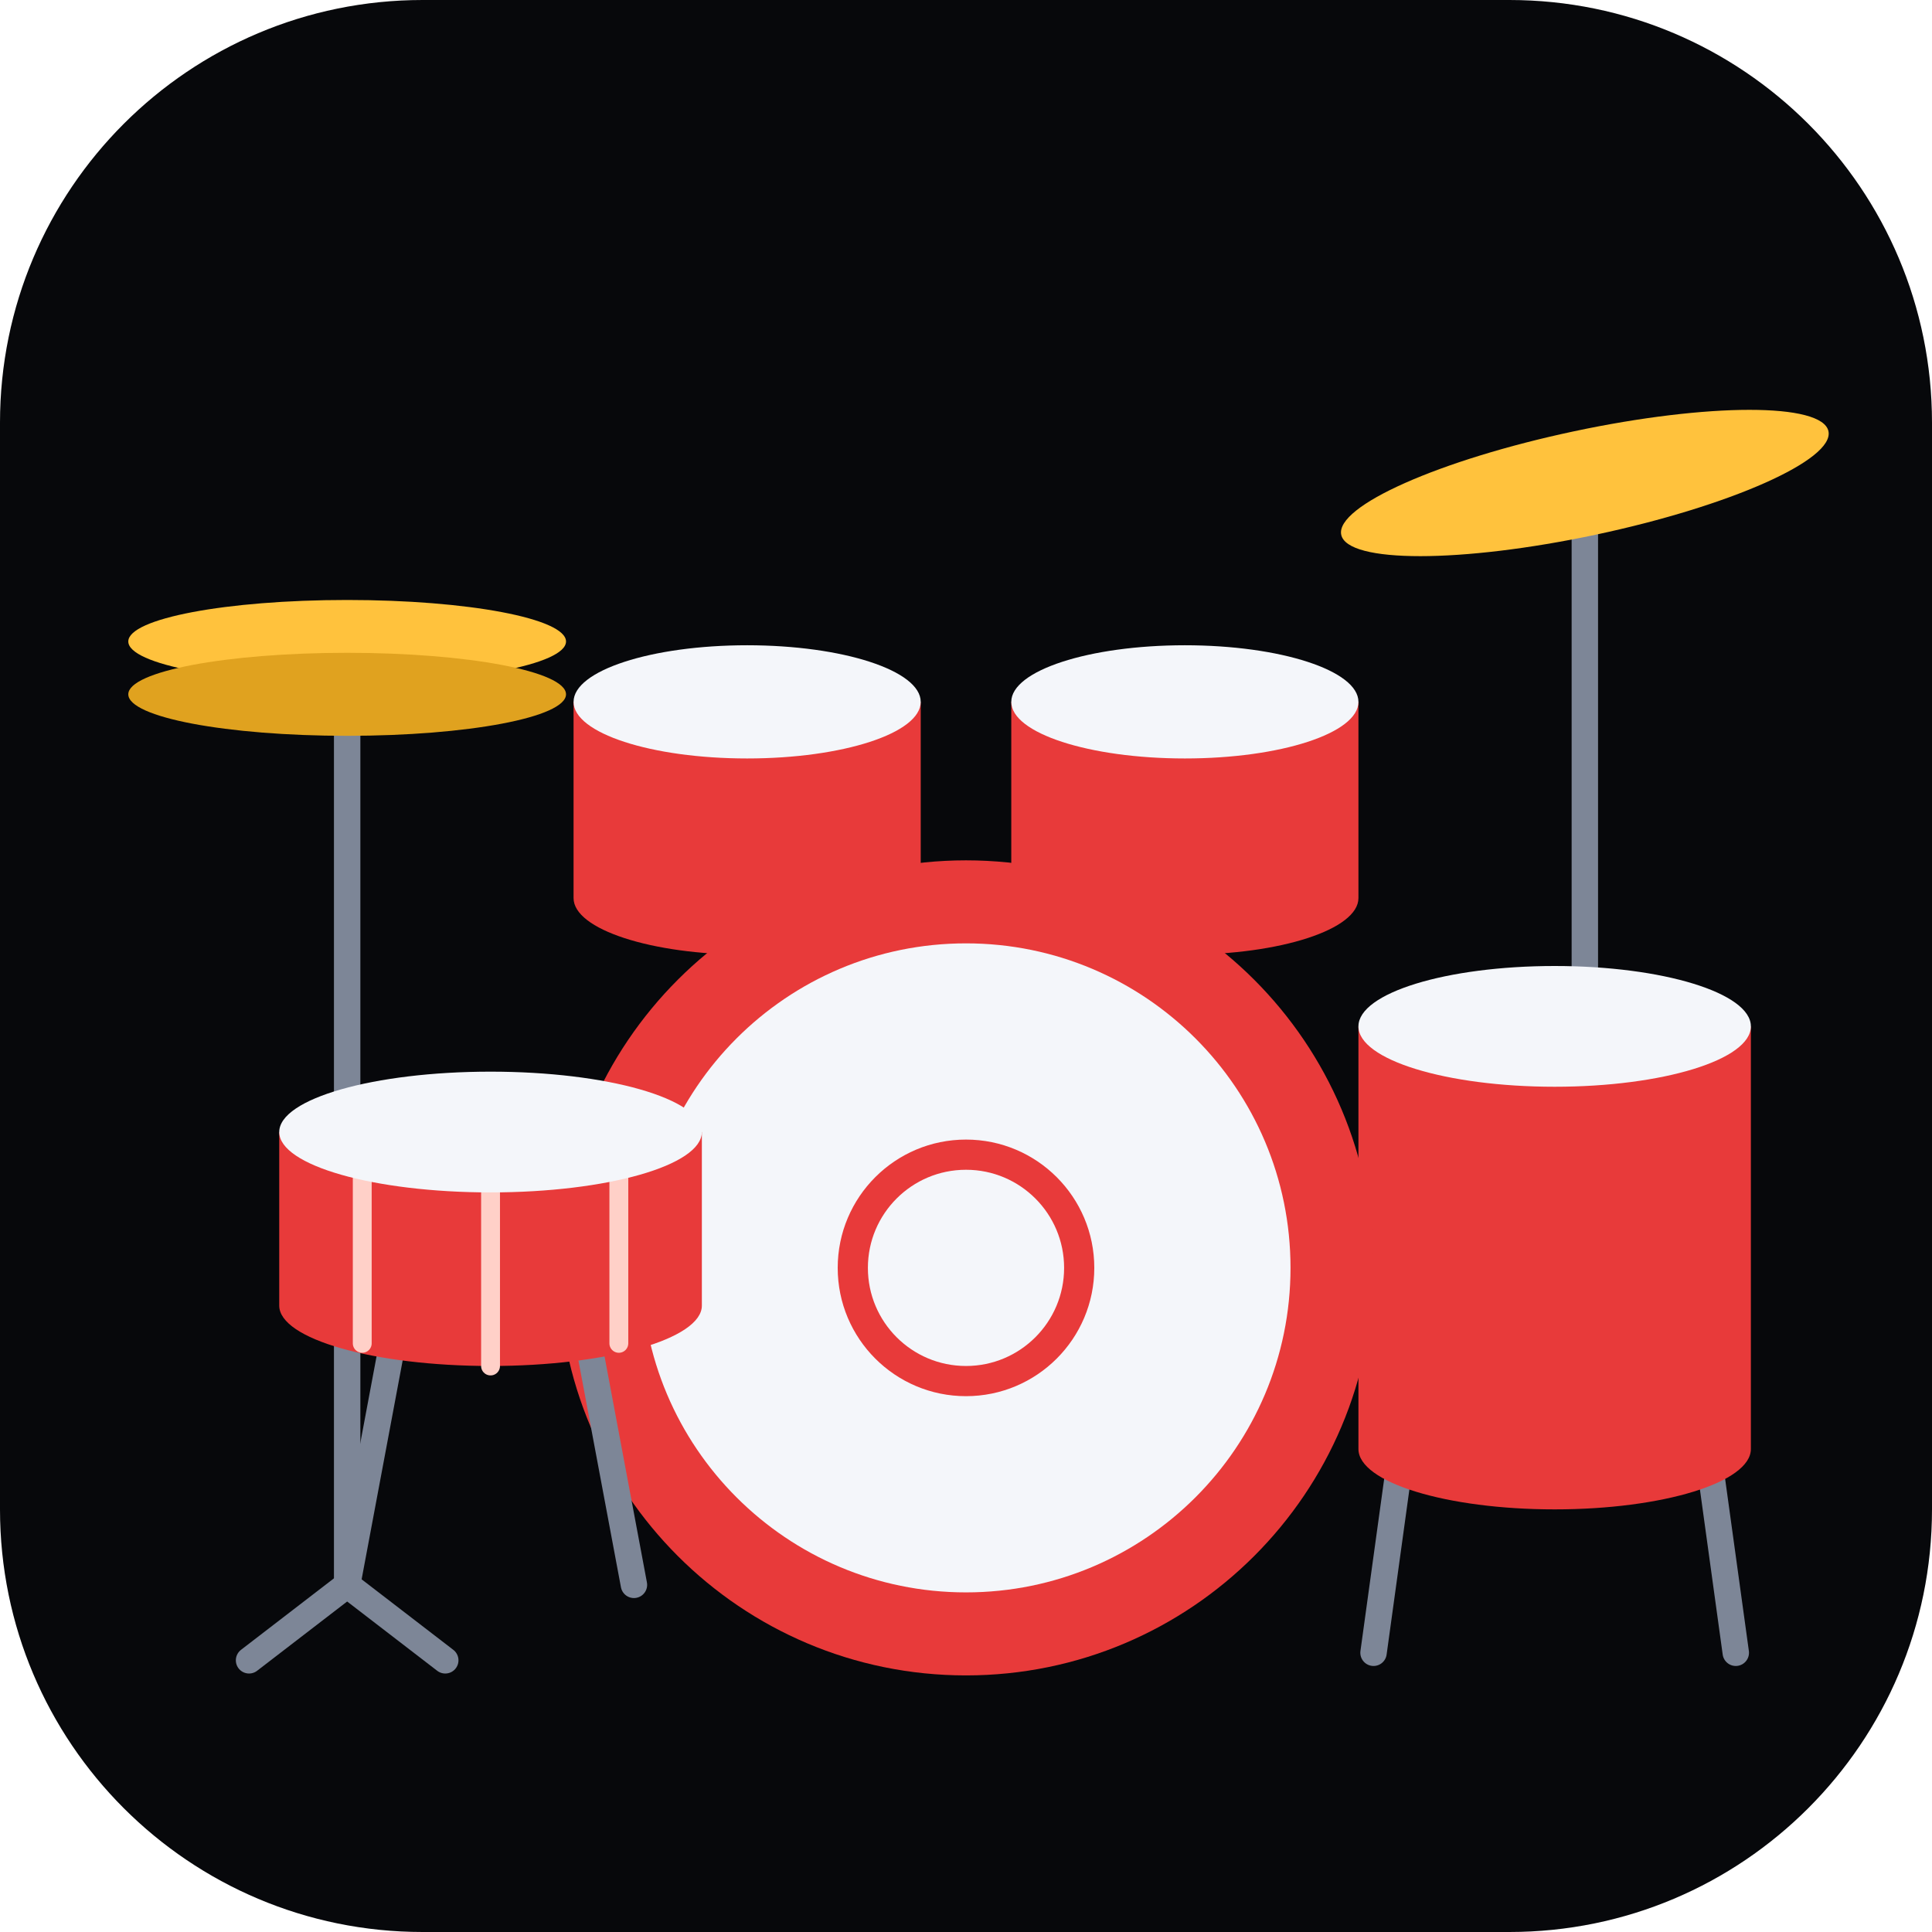
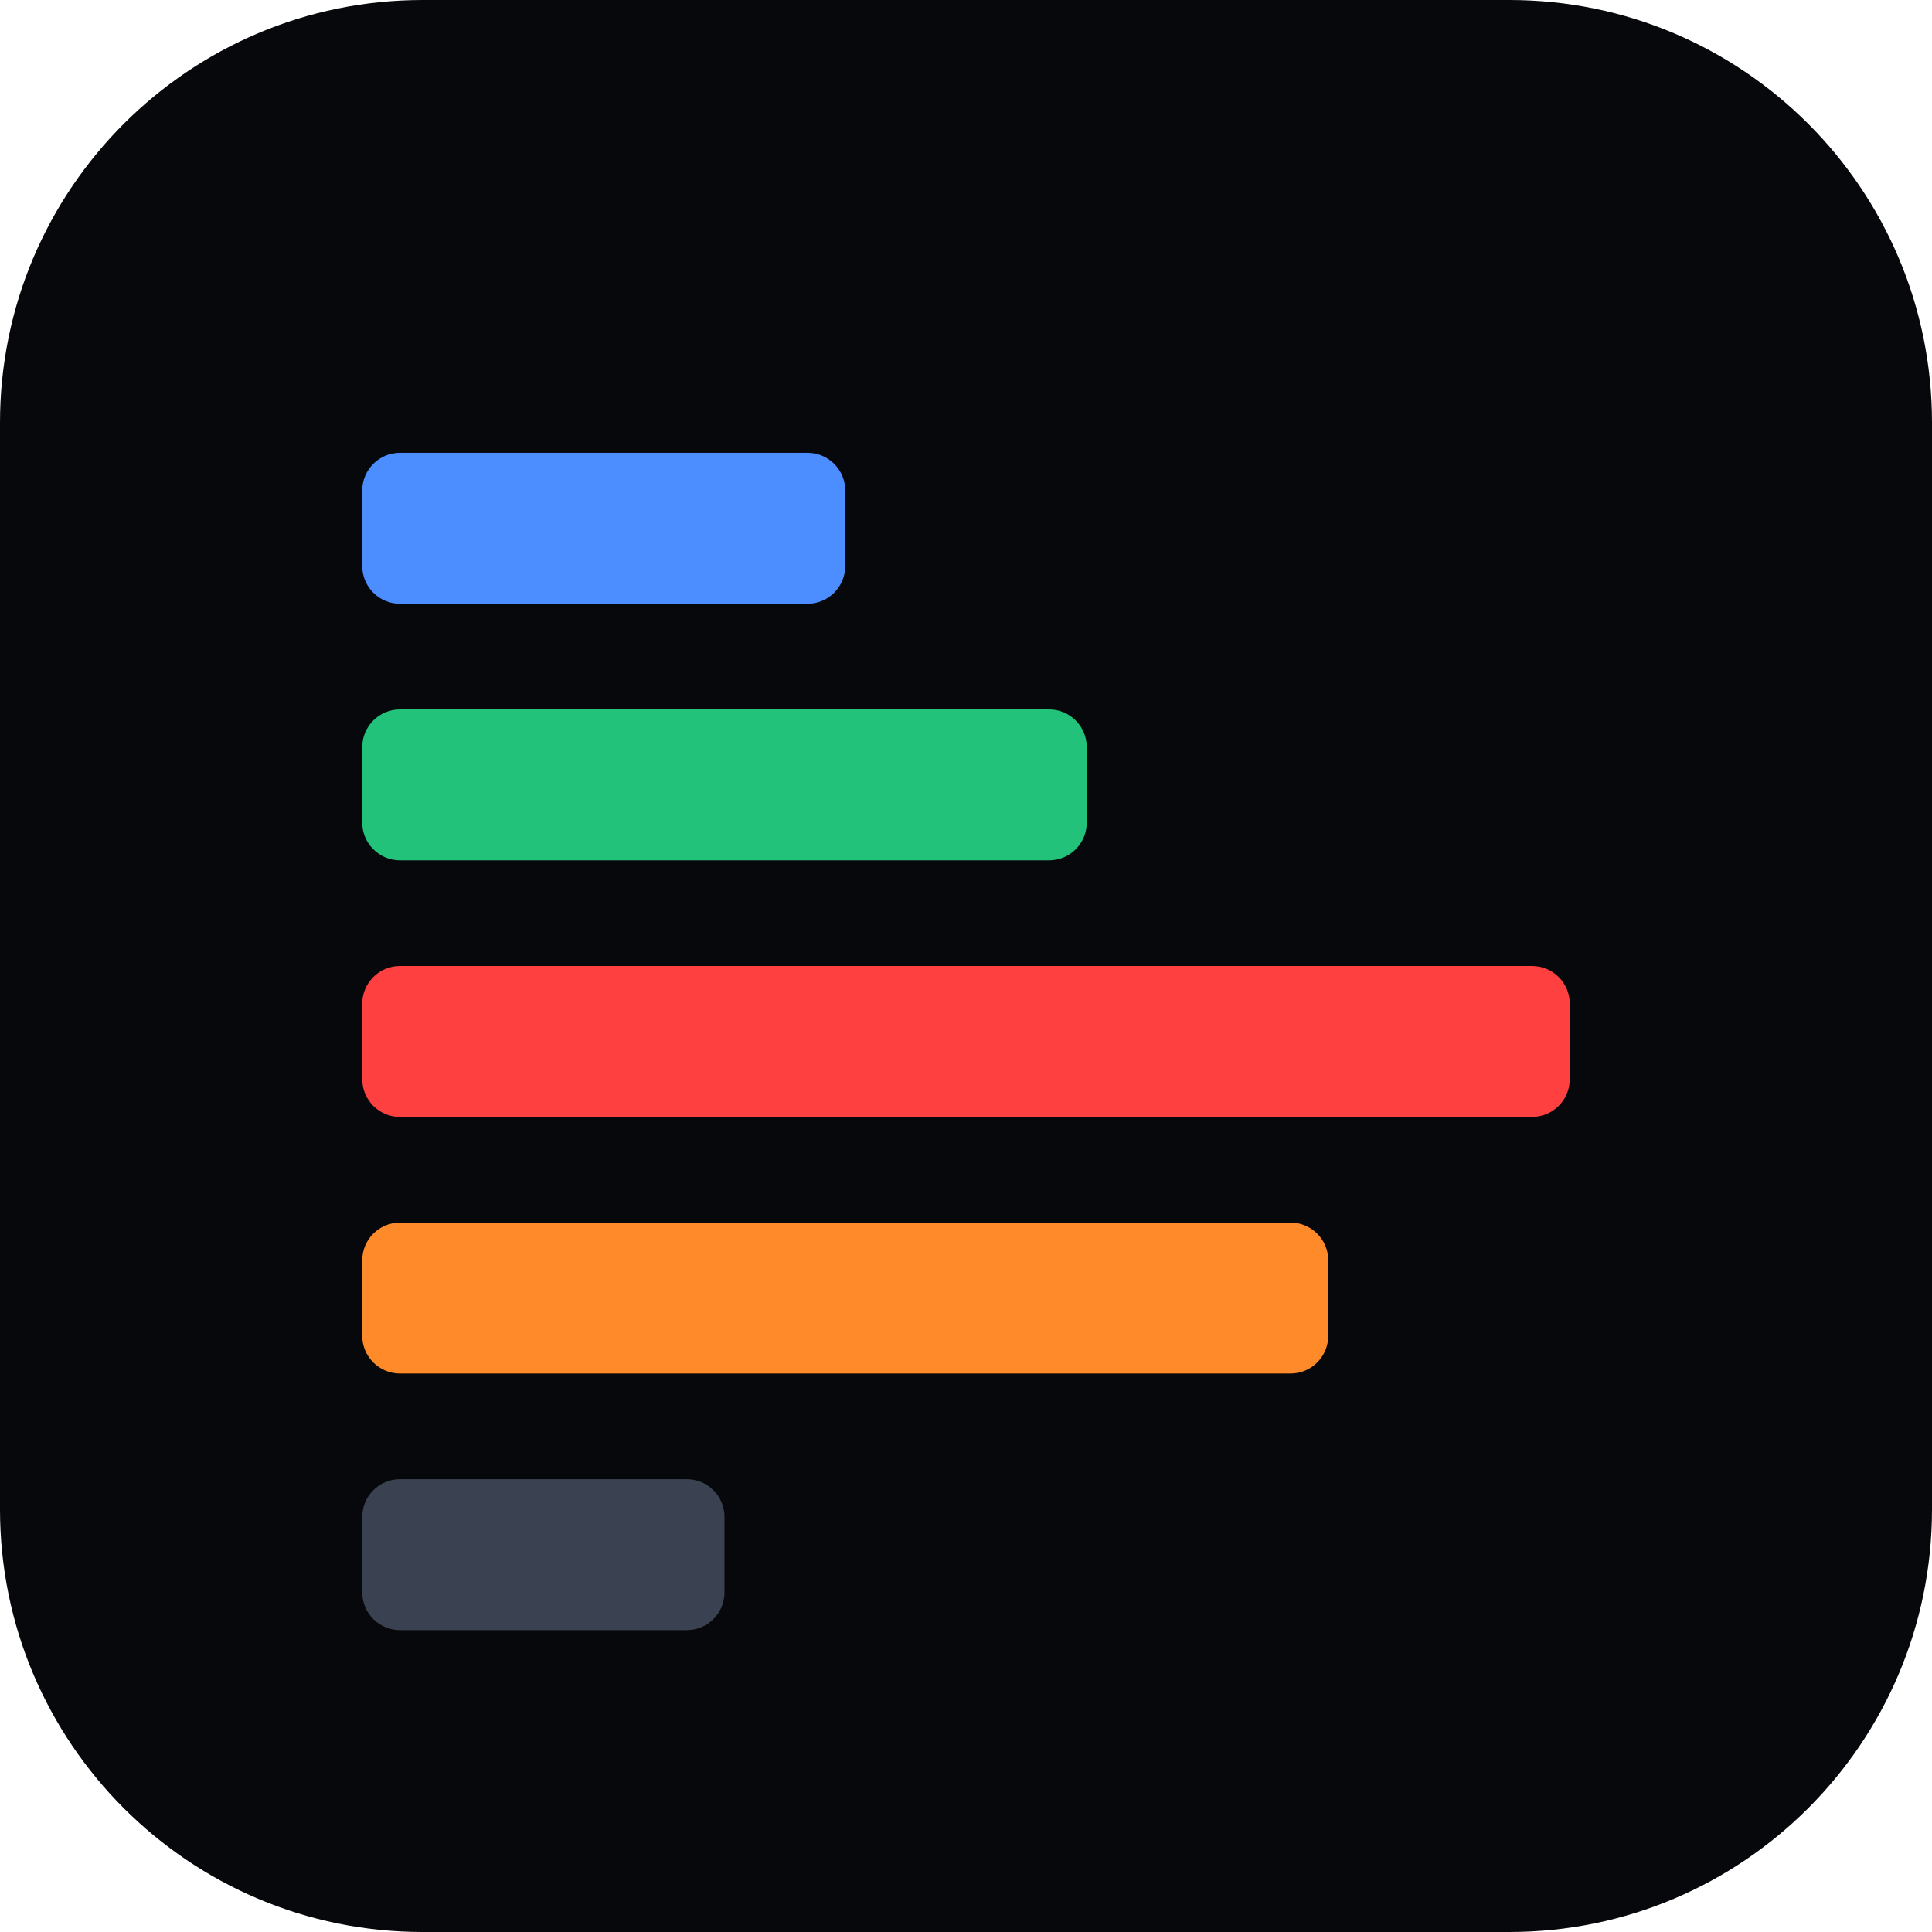
<svg xmlns="http://www.w3.org/2000/svg" viewBox="0 0 512 512">
  <rect width="512" height="512" rx="112" fill="#07080b" />
-   <g stroke="#7d8697" stroke-width="7" stroke-linecap="round" fill="none">
-     <line x1="92" y1="176" x2="92" y2="420" />
-     <line x1="92" y1="420" x2="66" y2="440" />
-     <line x1="92" y1="420" x2="118" y2="440" />
-     <line x1="420" y1="132" x2="420" y2="300" />
+   <g transform="translate(96 120)">
+     <rect y="0" width="128" height="40" rx="10" fill="#4c8dff" />
+     <rect y="68" width="192" height="40" rx="10" fill="#22c27a" />
+     <rect y="136" width="320" height="40" rx="10" fill="#ff4040" />
+     <rect y="204" width="256" height="40" rx="10" fill="#ff8a2a" />
+     <rect y="272" width="96" height="40" rx="10" fill="#3a4150" />
  </g>
-   <ellipse cx="92" cy="170" rx="58" ry="11" fill="#ffc23d" />
-   <ellipse cx="92" cy="184" rx="58" ry="11" fill="#e0a21f" />
-   <ellipse cx="420" cy="128" rx="66" ry="14" fill="#ffc23d" transform="rotate(-12 420 128)" />
-   <path d="M152 186 v52 a46 15 0 0 0 92 0 v-52" fill="#e83a3a" />
-   <ellipse cx="198" cy="186" rx="46" ry="15" fill="#f4f6fa" />
-   <path d="M268 186 v52 a46 15 0 0 0 92 0 v-52" fill="#e83a3a" />
-   <ellipse cx="314" cy="186" rx="46" ry="15" fill="#f4f6fa" />
-   <g stroke="#7d8697" stroke-width="7" stroke-linecap="round">
-     <line x1="372" y1="380" x2="364" y2="438" />
-     <line x1="452" y1="380" x2="460" y2="438" />
-   </g>
-   <path d="M360 272 v112 a52 16 0 0 0 104 0 v-112" fill="#e83a3a" />
-   <ellipse cx="412" cy="272" rx="52" ry="16" fill="#f4f6fa" />
-   <circle cx="256" cy="336" r="108" fill="#e83a3a" />
-   <circle cx="256" cy="336" r="86" fill="#f4f6fa" />
-   <circle cx="256" cy="336" r="30" fill="none" stroke="#e83a3a" stroke-width="8" />
-   <g stroke="#7d8697" stroke-width="7" stroke-linecap="round">
-     <line x1="104" y1="356" x2="92" y2="420" />
-     <line x1="156" y1="356" x2="168" y2="420" />
-   </g>
-   <path d="M74 300 v46 a56 16 0 0 0 112 0 v-46" fill="#e83a3a" />
-   <g stroke="#ffd0c8" stroke-width="5" stroke-linecap="round">
-     <line x1="96" y1="312" x2="96" y2="356" />
-     <line x1="130" y1="316" x2="130" y2="362" />
-     <line x1="164" y1="312" x2="164" y2="356" />
-   </g>
-   <ellipse cx="130" cy="300" rx="56" ry="16" fill="#f4f6fa" />
</svg>
